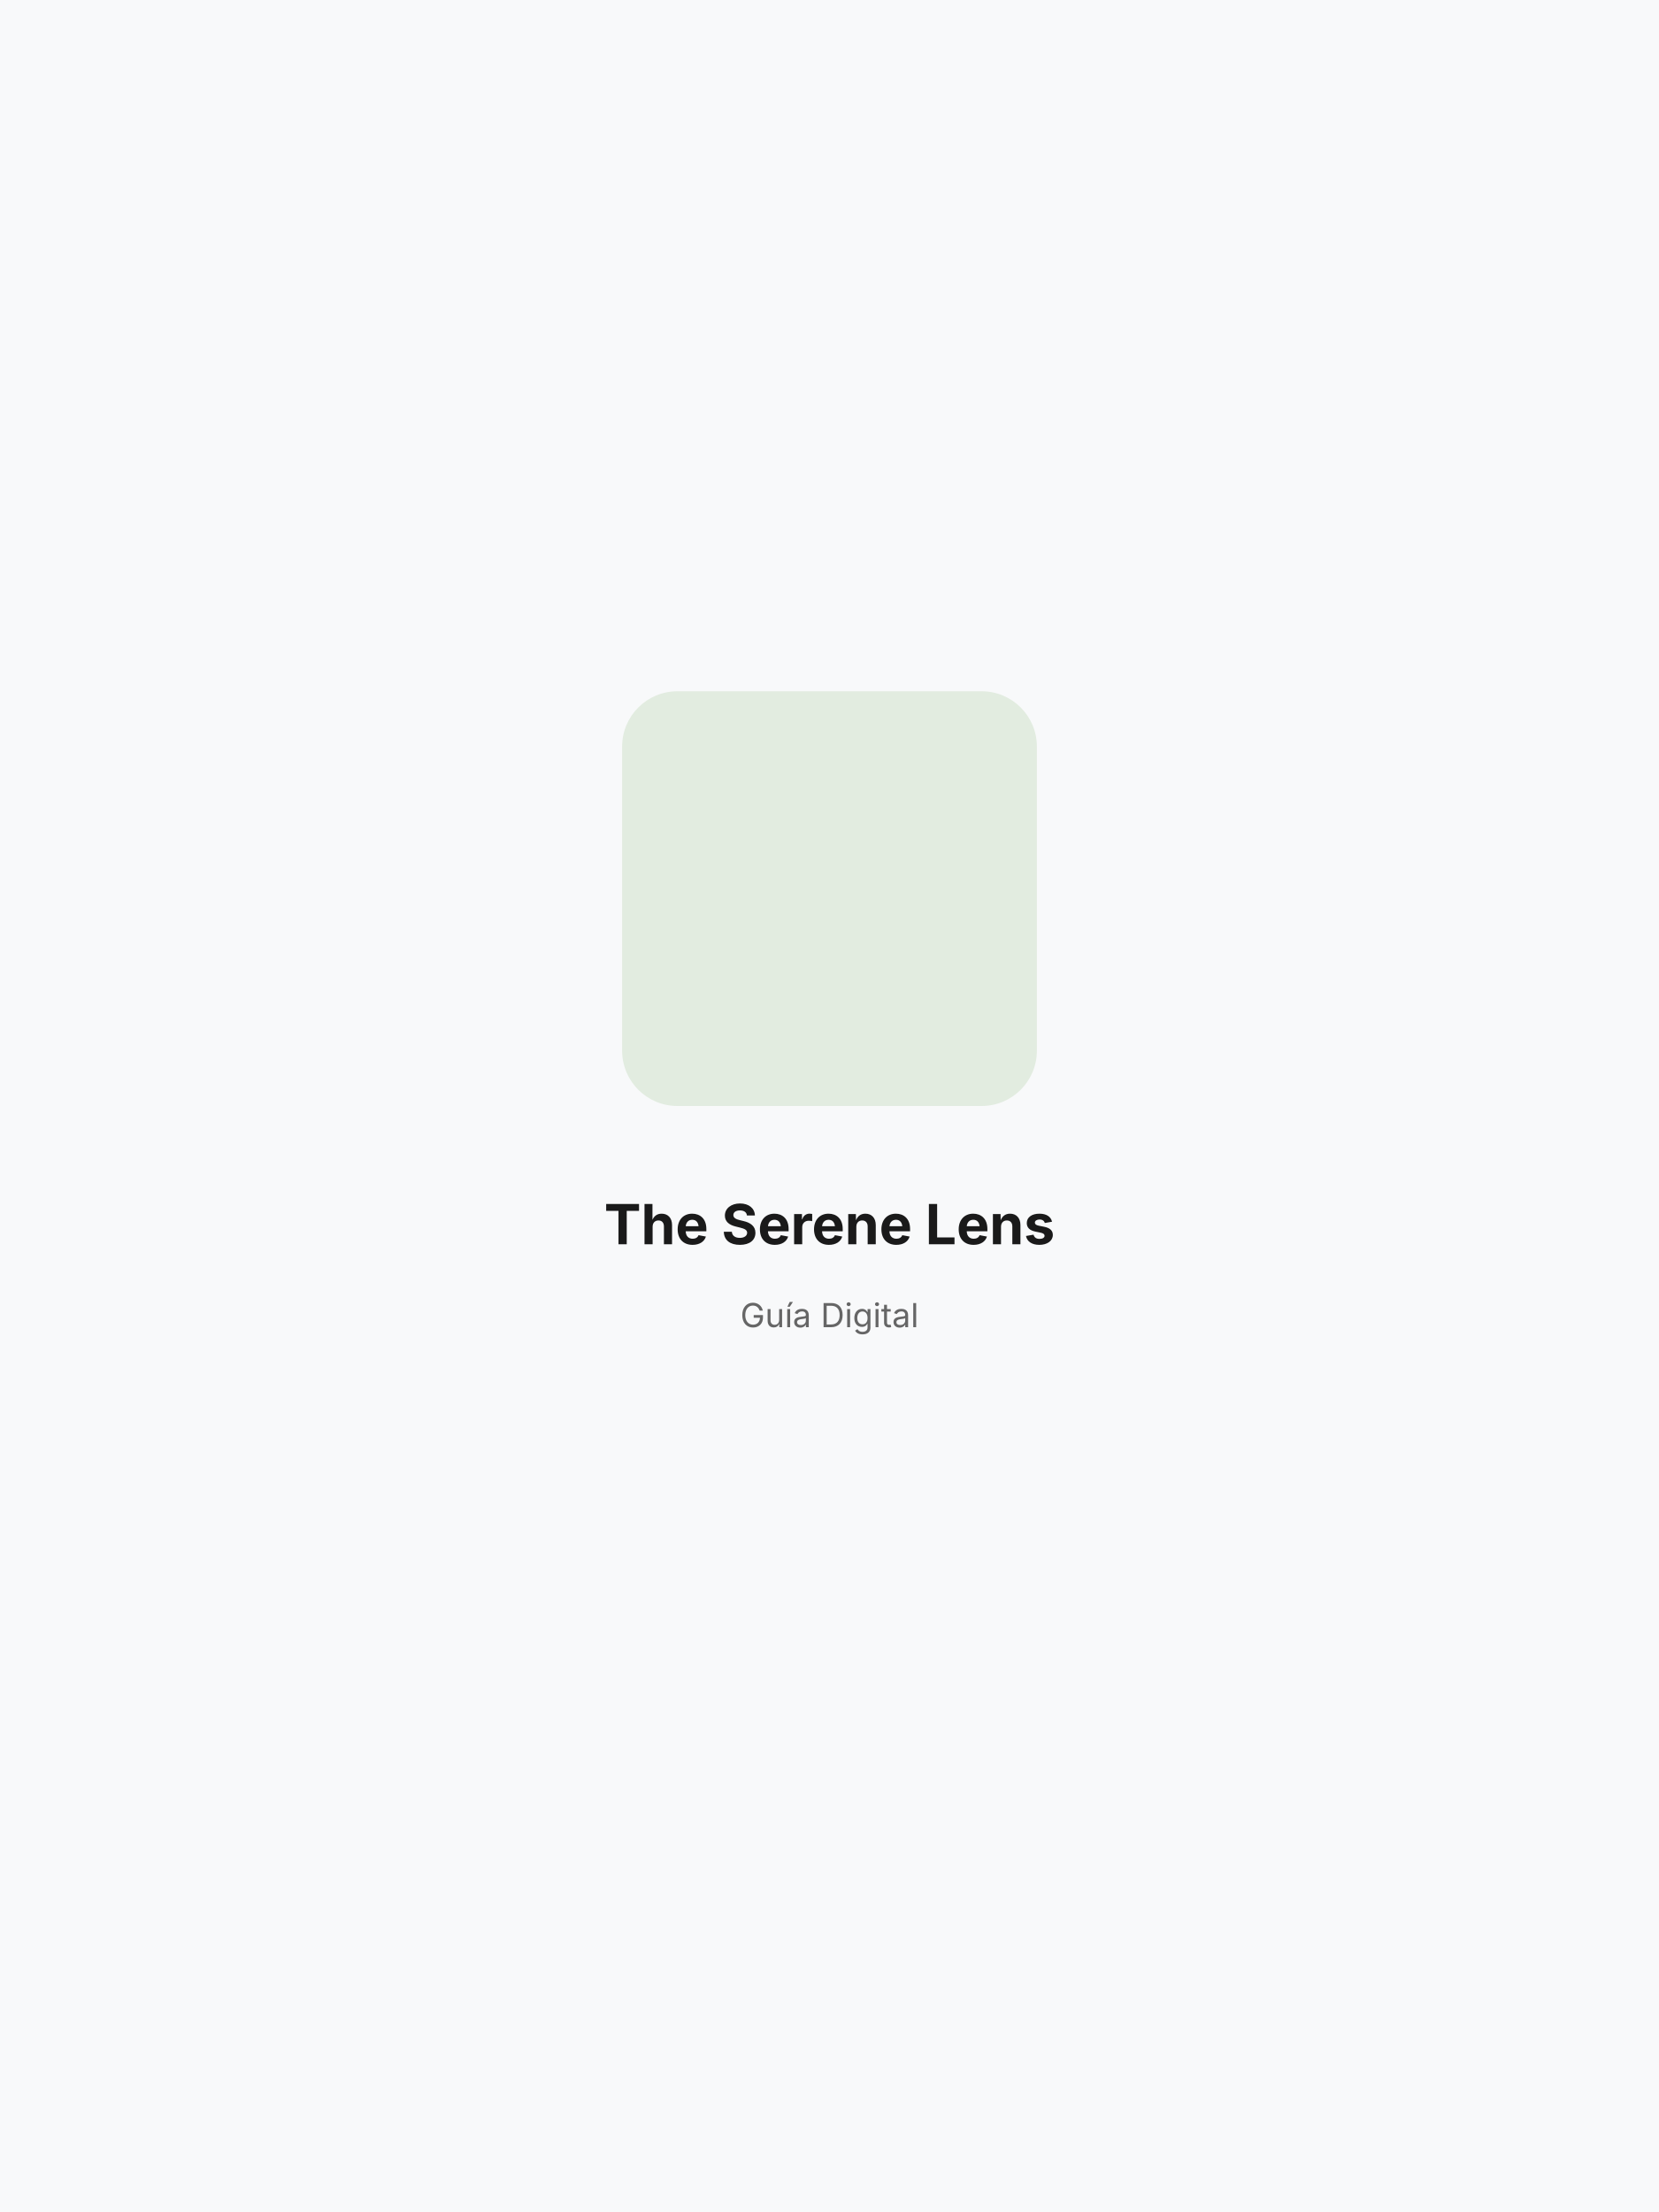
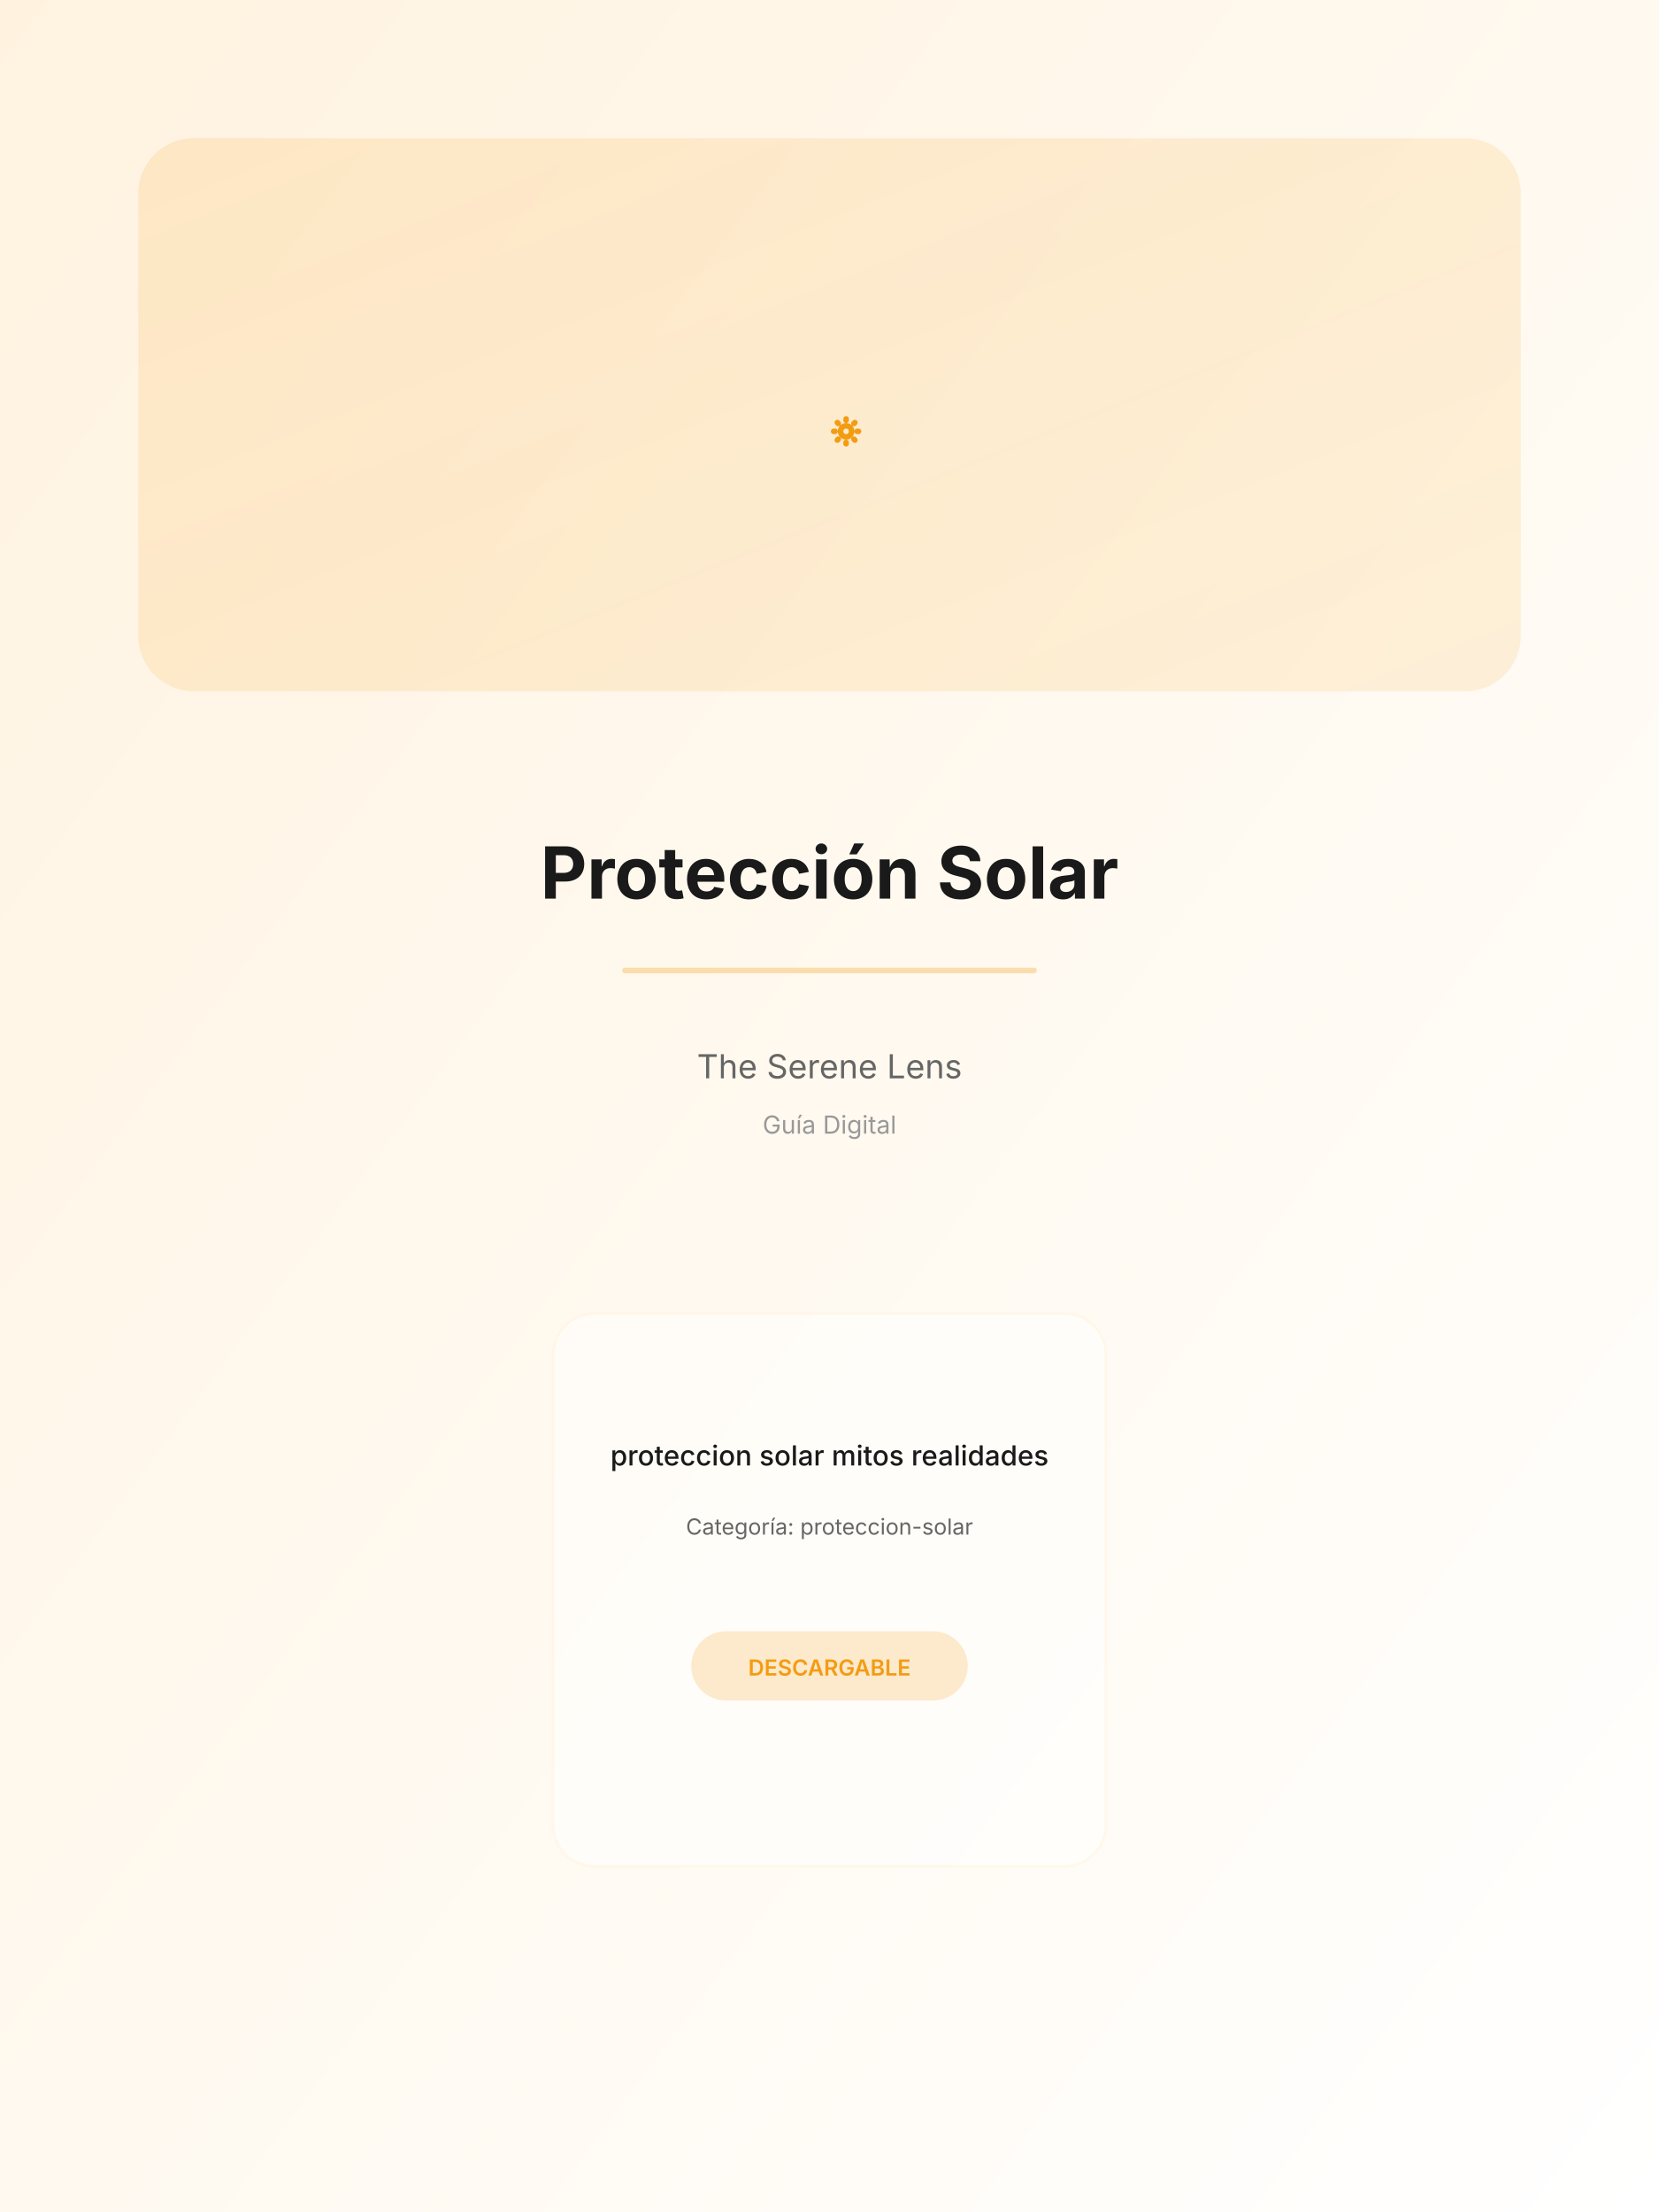
<svg xmlns="http://www.w3.org/2000/svg" width="1200" height="1600" viewBox="0 0 1200 1600">
-   <rect width="1200" height="1600" fill="#F8F9FA" />
-   <rect x="450" y="500" width="300" height="300" rx="40" fill="#E2ECE0" />
-   <text x="600" y="900" text-anchor="middle" font-family="Inter, sans-serif" font-size="40" fill="#1A1A1A" font-weight="bold">The Serene Lens</text>
-   <text x="600" y="960" text-anchor="middle" font-family="Inter, sans-serif" font-size="24" fill="#666666">Guía Digital</text>
+   <defs>
+     <linearGradient id="bg" x1="0%" y1="0%" x2="100%" y2="100%">
+       <stop offset="0%" style="stop-color:#FFF3E0;stop-opacity:1" />
+       <stop offset="100%" style="stop-color:#ffffff;stop-opacity:1" />
+     </linearGradient>
+     <linearGradient id="accent" x1="0%" y1="0%" x2="100%" y2="100%">
+       <stop offset="0%" style="stop-color:#F39C12;stop-opacity:1" />
+       <stop offset="100%" style="stop-color:#F39C12cc;stop-opacity:1" />
+     </linearGradient>
+   </defs>
+   <rect width="1200" height="1600" fill="url(#bg)" />
+   <rect x="100" y="100" width="1000" height="400" rx="40" fill="url(#accent)" opacity="0.15" />
+   <g transform="translate(600, 300)" fill="none" stroke="#F39C12" stroke-width="4" stroke-linecap="round" stroke-linejoin="round">
+     <path d="M12 3v1m0 16v1m9-9h-1M4 12H3m15.364 6.364l-.707-.707M6.343 6.343l-.707-.707m12.728 0l-.707.707M6.343 17.657l-.707.707M16 12a4 4 0 11-8 0 4 4 0 018 0z" />
+   </g>
+   <text x="600" y="650" text-anchor="middle" font-family="'Inter', 'SF Pro Display', sans-serif" font-size="52" fill="#1A1A1A" font-weight="bold">Protección Solar</text>
+   <rect x="450" y="700" width="300" height="4" rx="2" fill="#F39C12" opacity="0.3" />
+   <text x="600" y="780" text-anchor="middle" font-family="'Inter', sans-serif" font-size="24" fill="#666666">The Serene Lens</text>
+   <text x="600" y="820" text-anchor="middle" font-family="'Inter', sans-serif" font-size="18" fill="#999999">Guía Digital</text>
+   <rect x="400" y="950" width="400" height="400" rx="30" fill="white" opacity="0.5" stroke="#FFF3E0" stroke-width="2" />
+   <text x="600" y="1060" text-anchor="middle" font-family="'Inter', sans-serif" font-size="20" fill="#1A1A1A" font-weight="500">proteccion solar mitos realidades</text>
+   <text x="600" y="1110" text-anchor="middle" font-family="'Inter', sans-serif" font-size="16" fill="#666666">Categoría: proteccion-solar</text>
+   <rect x="500" y="1180" width="200" height="50" rx="25" fill="#F39C12" opacity="0.2" />
+   <text x="600" y="1212" text-anchor="middle" font-family="'Inter', sans-serif" font-size="16" fill="#F39C12" font-weight="600">DESCARGABLE</text>
</svg>
